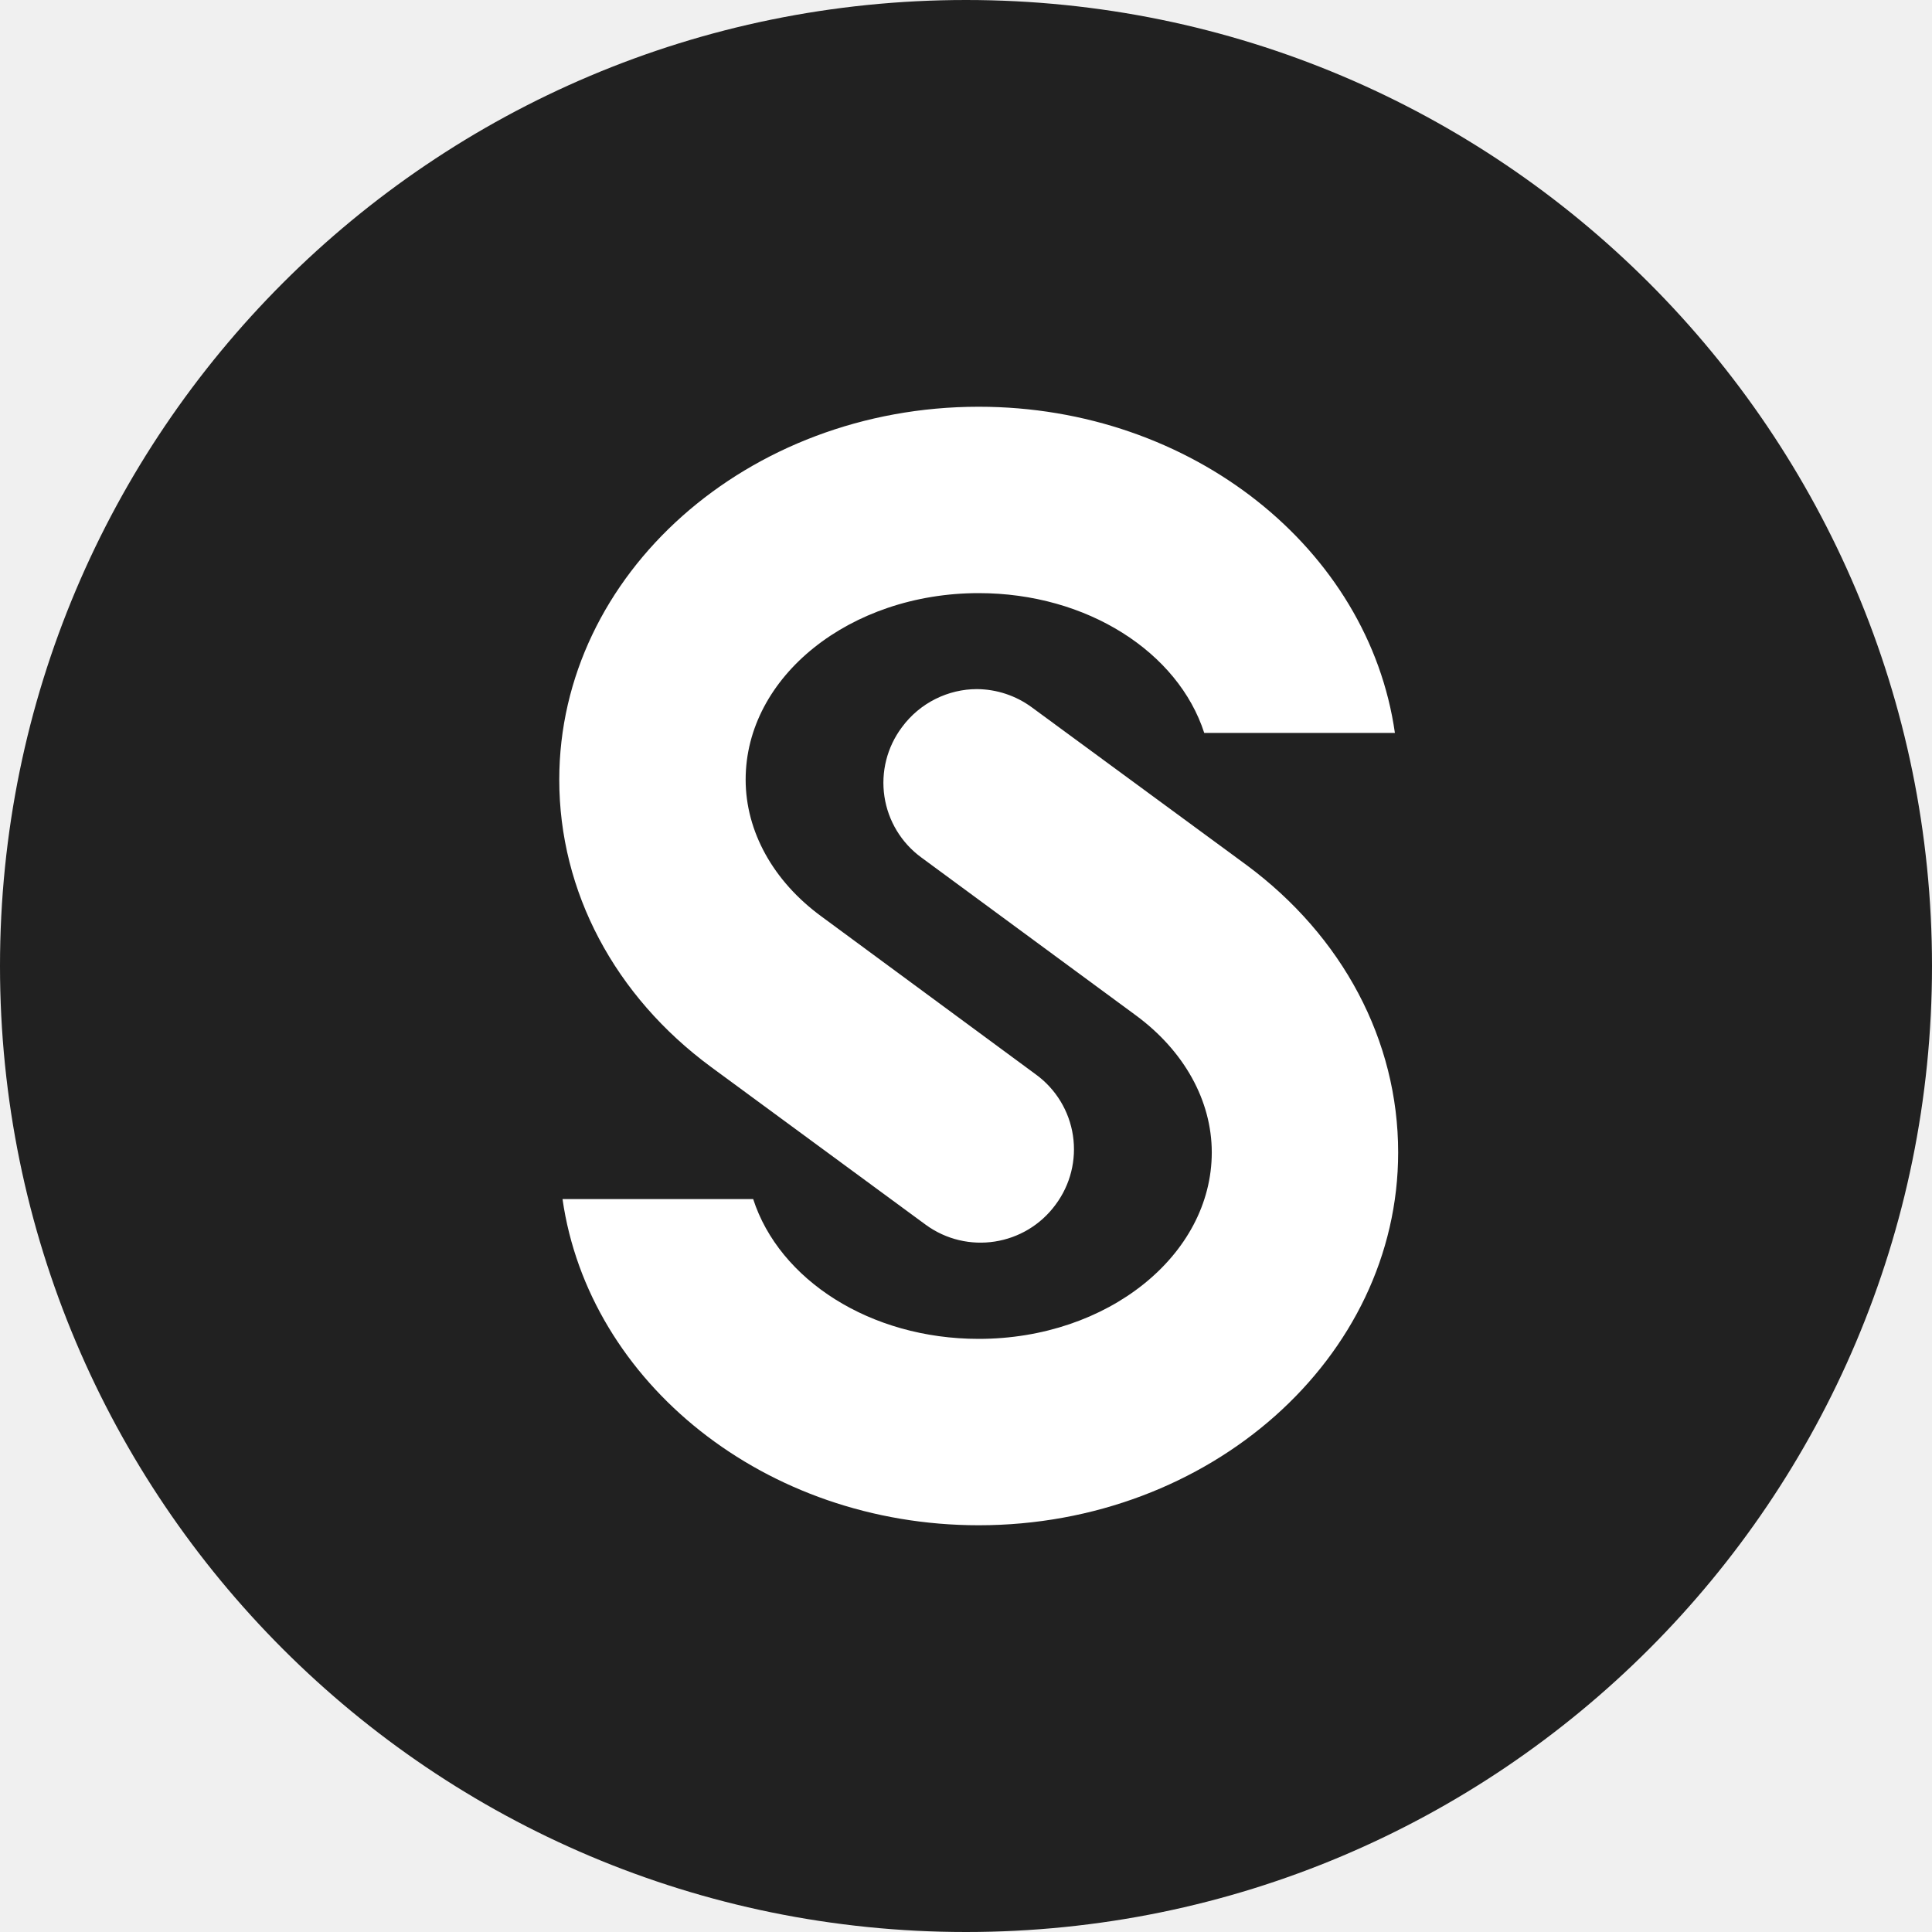
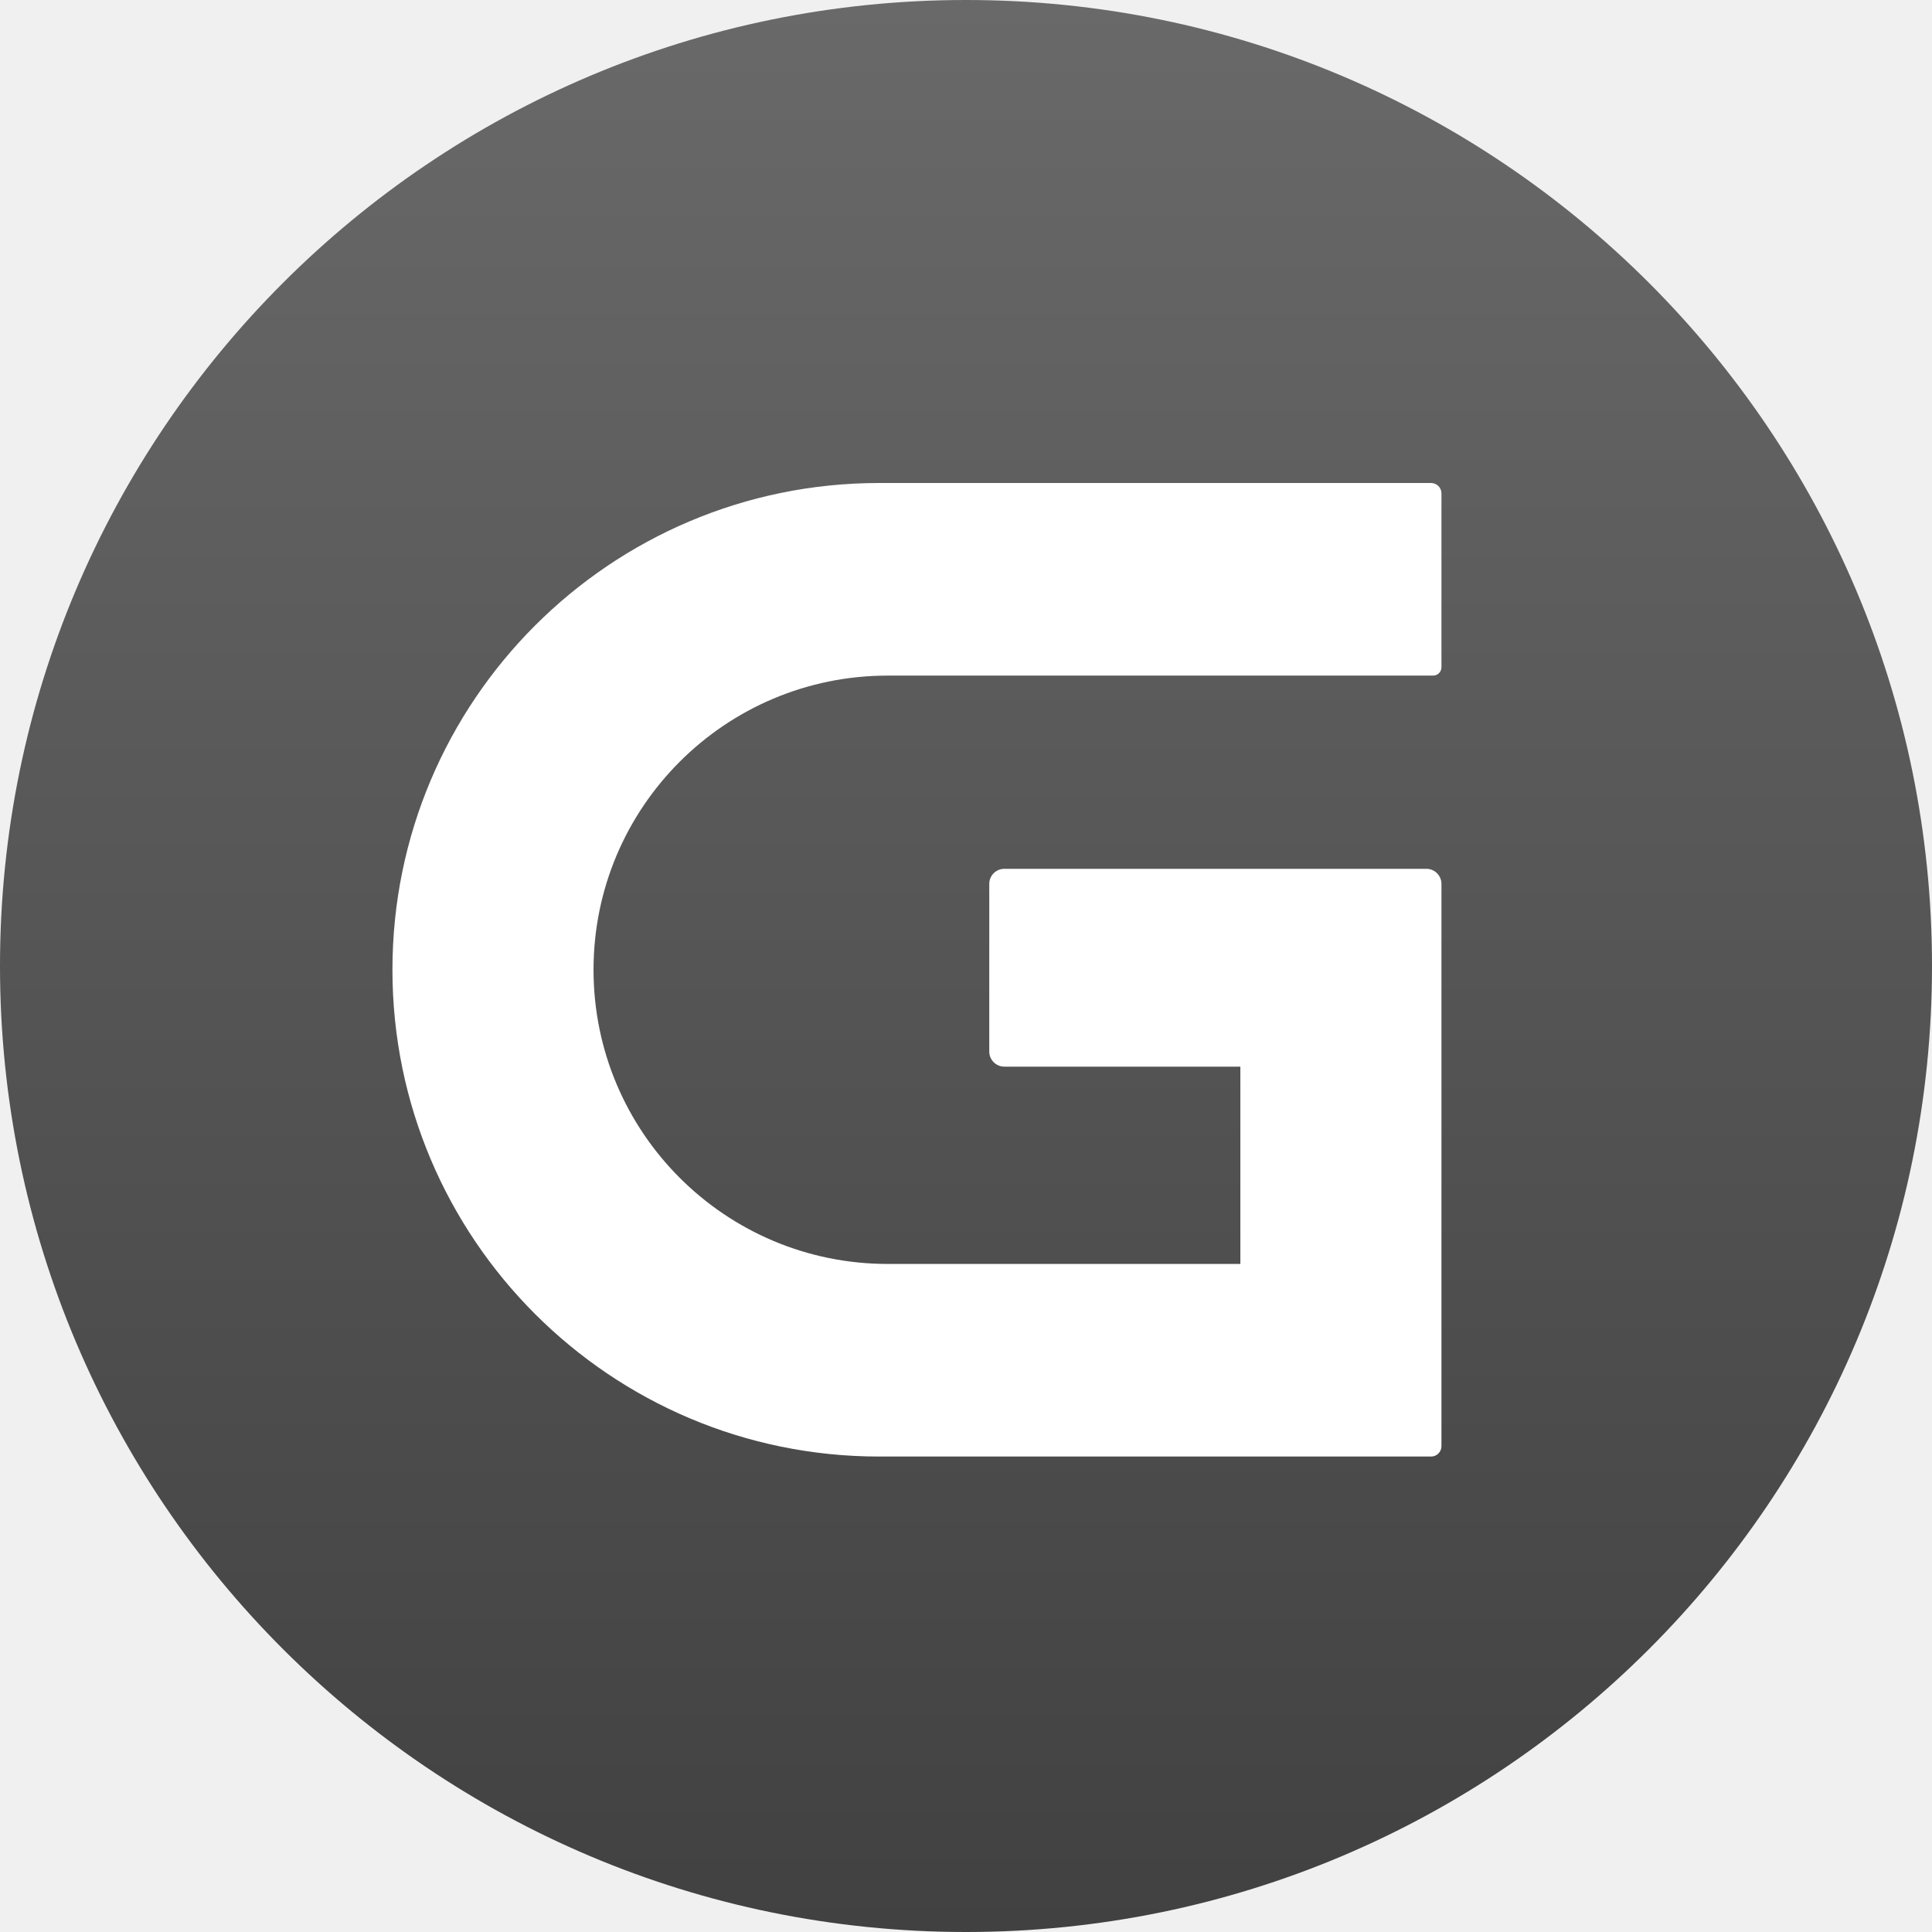
- <svg xmlns="http://www.w3.org/2000/svg" width="15" height="15" viewBox="0 0 19 19" class="mr-0_5 icon-dollar">
+ <svg xmlns="http://www.w3.org/2000/svg" width="256" height="256" viewBox="0 0 256 256" fill="none">
+   <circle cx="128" cy="128" r="128" fill="url(#paint0_linear_6490_11966)" />
+   <path d="M189.624 64H116.5C80.878 64 52 92.878 52 128.5C52 164.122 80.878 193 116.5 193H189.624C190.384 193 191 192.384 191 191.624V117.122C191 116.018 190.105 115.122 189 115.122H133.083C131.978 115.122 131.083 116.018 131.083 117.122V139.337C131.083 140.441 131.978 141.337 133.083 141.337H164.354V167.479H117.625C96.097 167.479 78.646 150.028 78.646 128.5C78.646 106.972 96.097 89.521 117.625 89.521H189.888C190.502 89.521 191 89.023 191 88.409V65.376C191 64.616 190.384 64 189.624 64Z" fill="white" />
  <defs>
-     <path id="icon-dollar-a" d="M0 0h19v19H0z" />
+     <linearGradient id="paint0_linear_6490_11966" x1="128" y1="0" x2="128" y2="256" gradientUnits="userSpaceOnUse">
+       <stop stop-color="#696969" />
+       <stop offset="1" stop-color="#414141" />
+     </linearGradient>
  </defs>
-   <g fill="none" fill-rule="evenodd">
-     <path fill="#212121" d="M19 9.5A9.5 9.5 0 0 0 9.5 0a9.5 9.5 0 1 0 0 19c5.247 0 9.5-4.254 9.5-9.5" />
-     <path fill="#fff" d="M12.256 8.505l-2.109-1.549a.921.921 0 0 0-.54-.179c-.28 0-.56.133-.738.376a.91.91 0 0 0 .192 1.28l2.109 1.552c.476.35.747.84.747 1.348 0 1.013-1.027 1.834-2.292 1.834-1.068 0-1.962-.582-2.218-1.375H5.532C5.79 13.597 7.526 15 9.625 15c2.273 0 4.125-1.645 4.125-3.667 0-1.1-.545-2.126-1.494-2.828m1.462-1.297h-1.875c-.256-.793-1.15-1.375-2.218-1.375-1.265 0-2.292.82-2.292 1.834 0 .508.27.999.747 1.347l2.109 1.554a.91.91 0 0 1 .192 1.279.915.915 0 0 1-1.278.197l-2.109-1.55C6.045 9.795 5.5 8.768 5.5 7.668 5.5 5.645 7.352 4 9.625 4c2.1 0 3.836 1.402 4.093 3.208" />
-   </g>
</svg>
